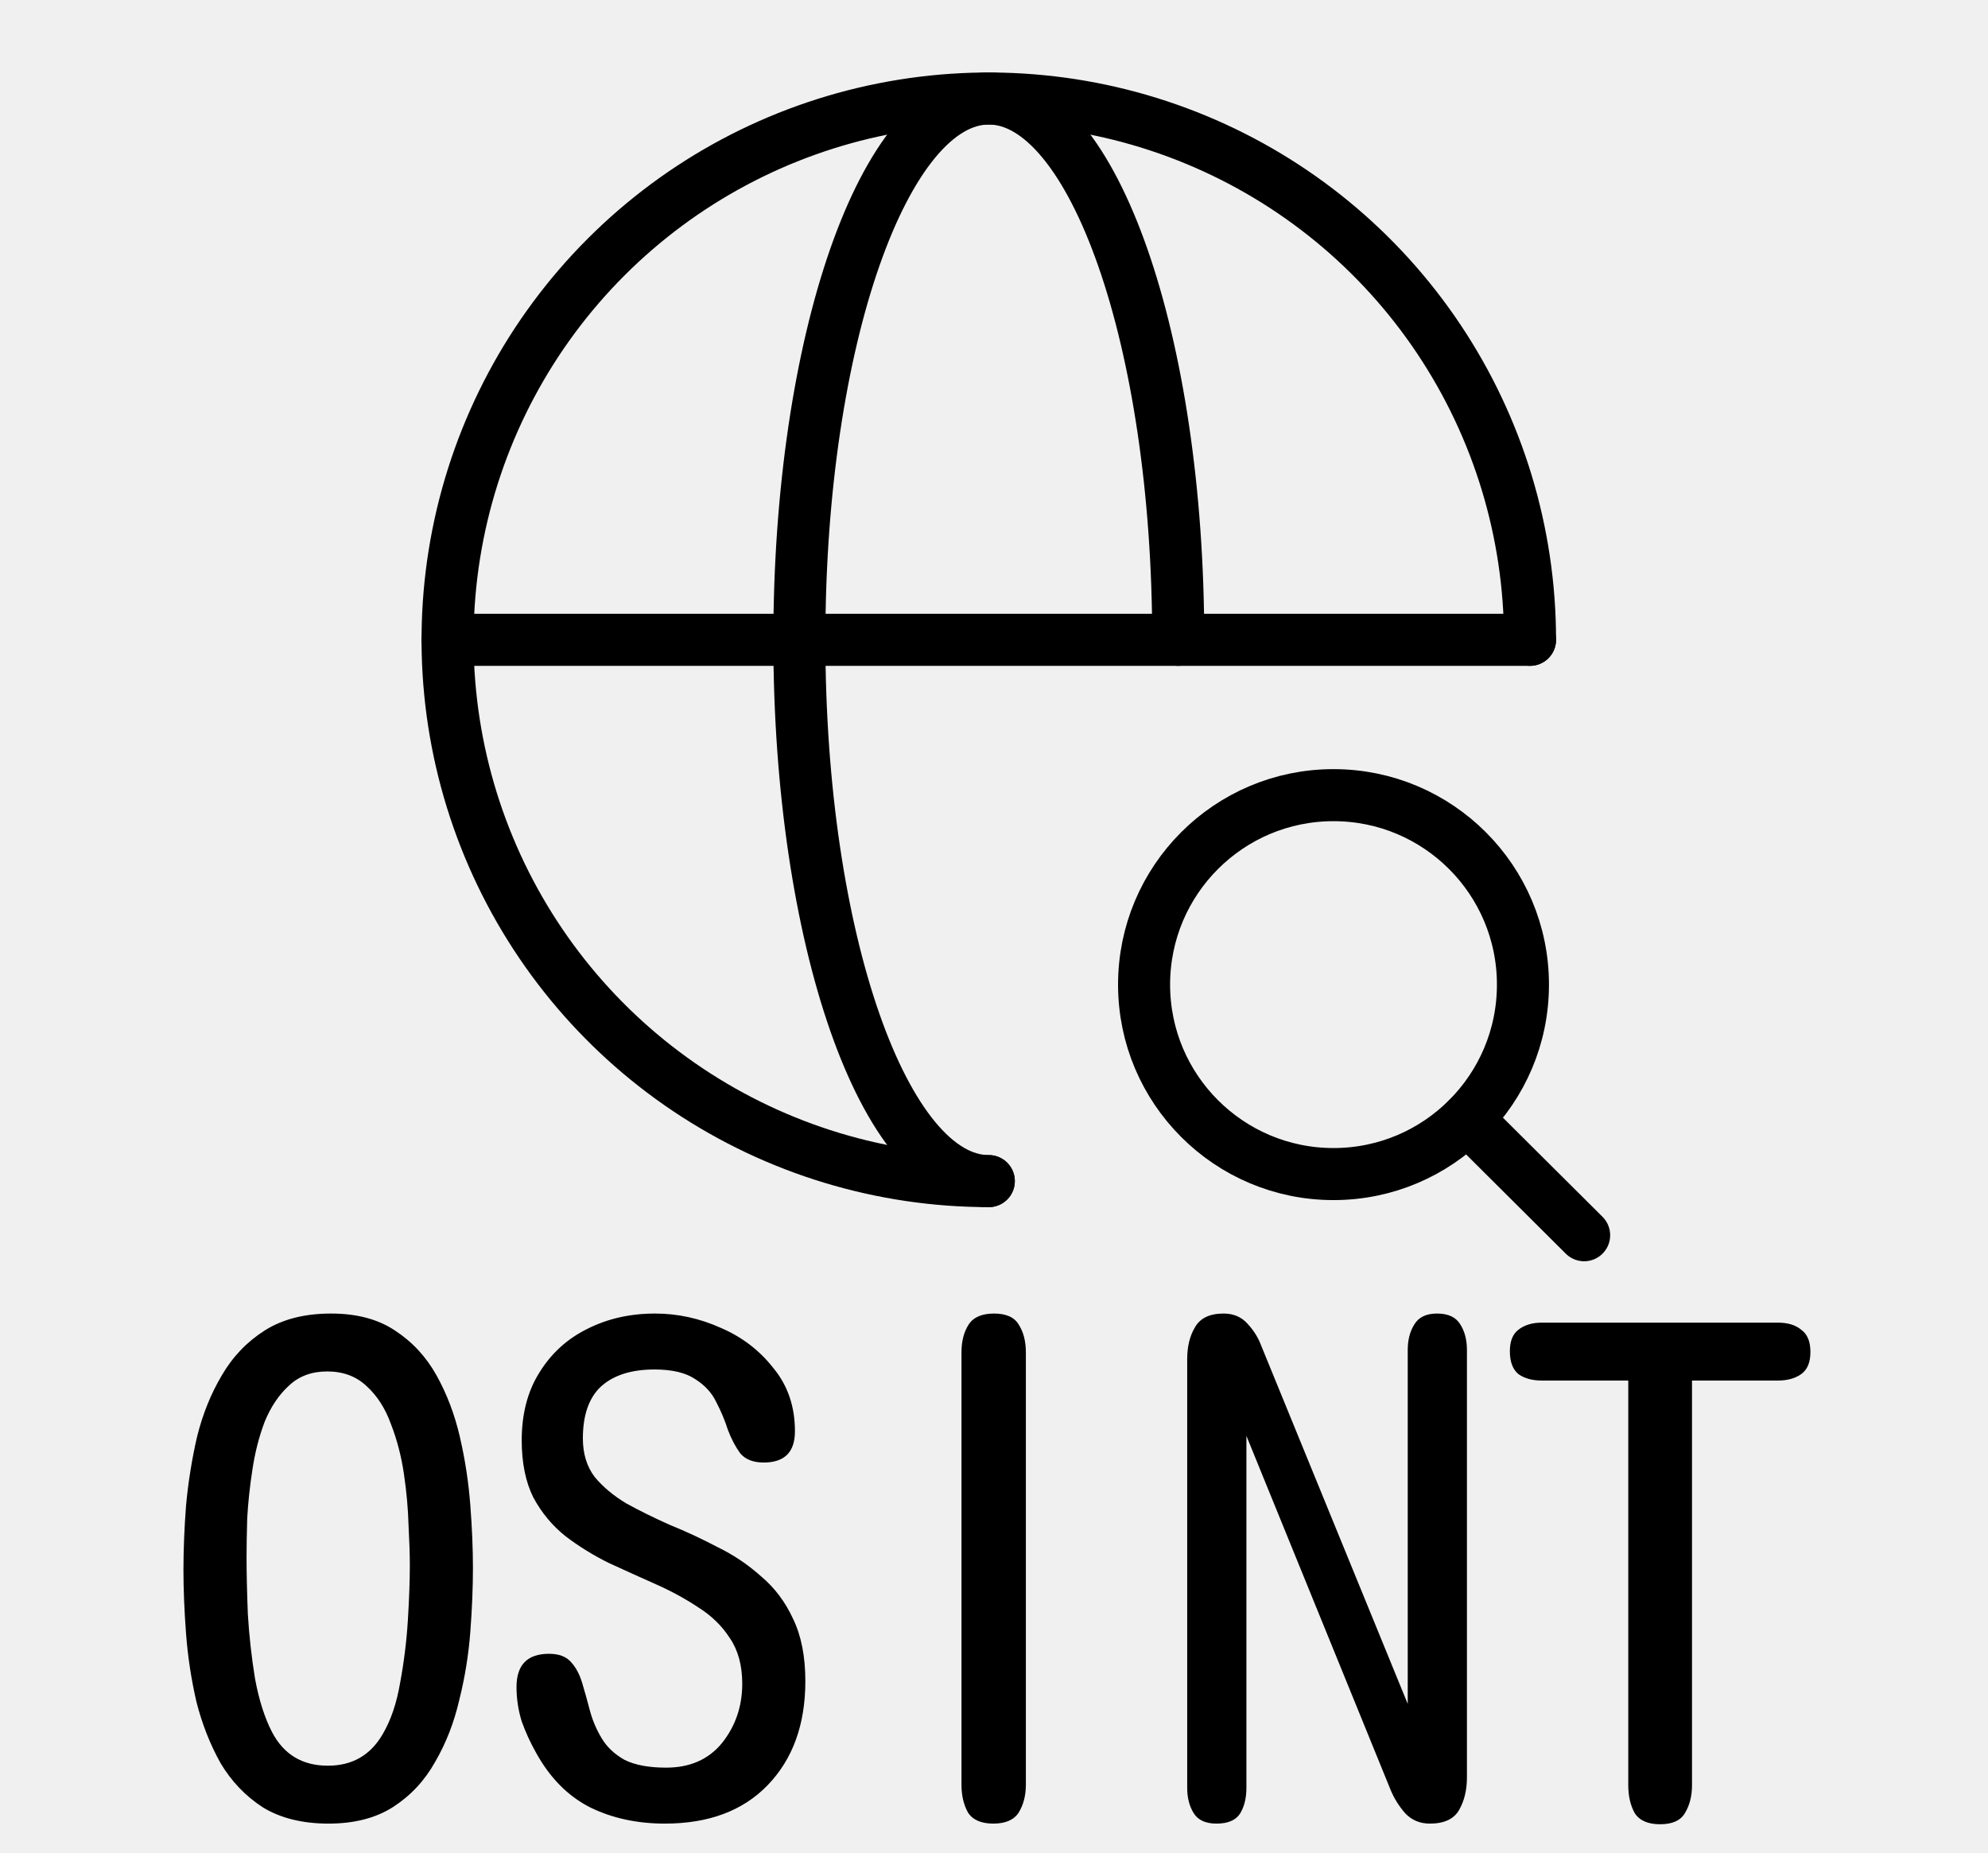
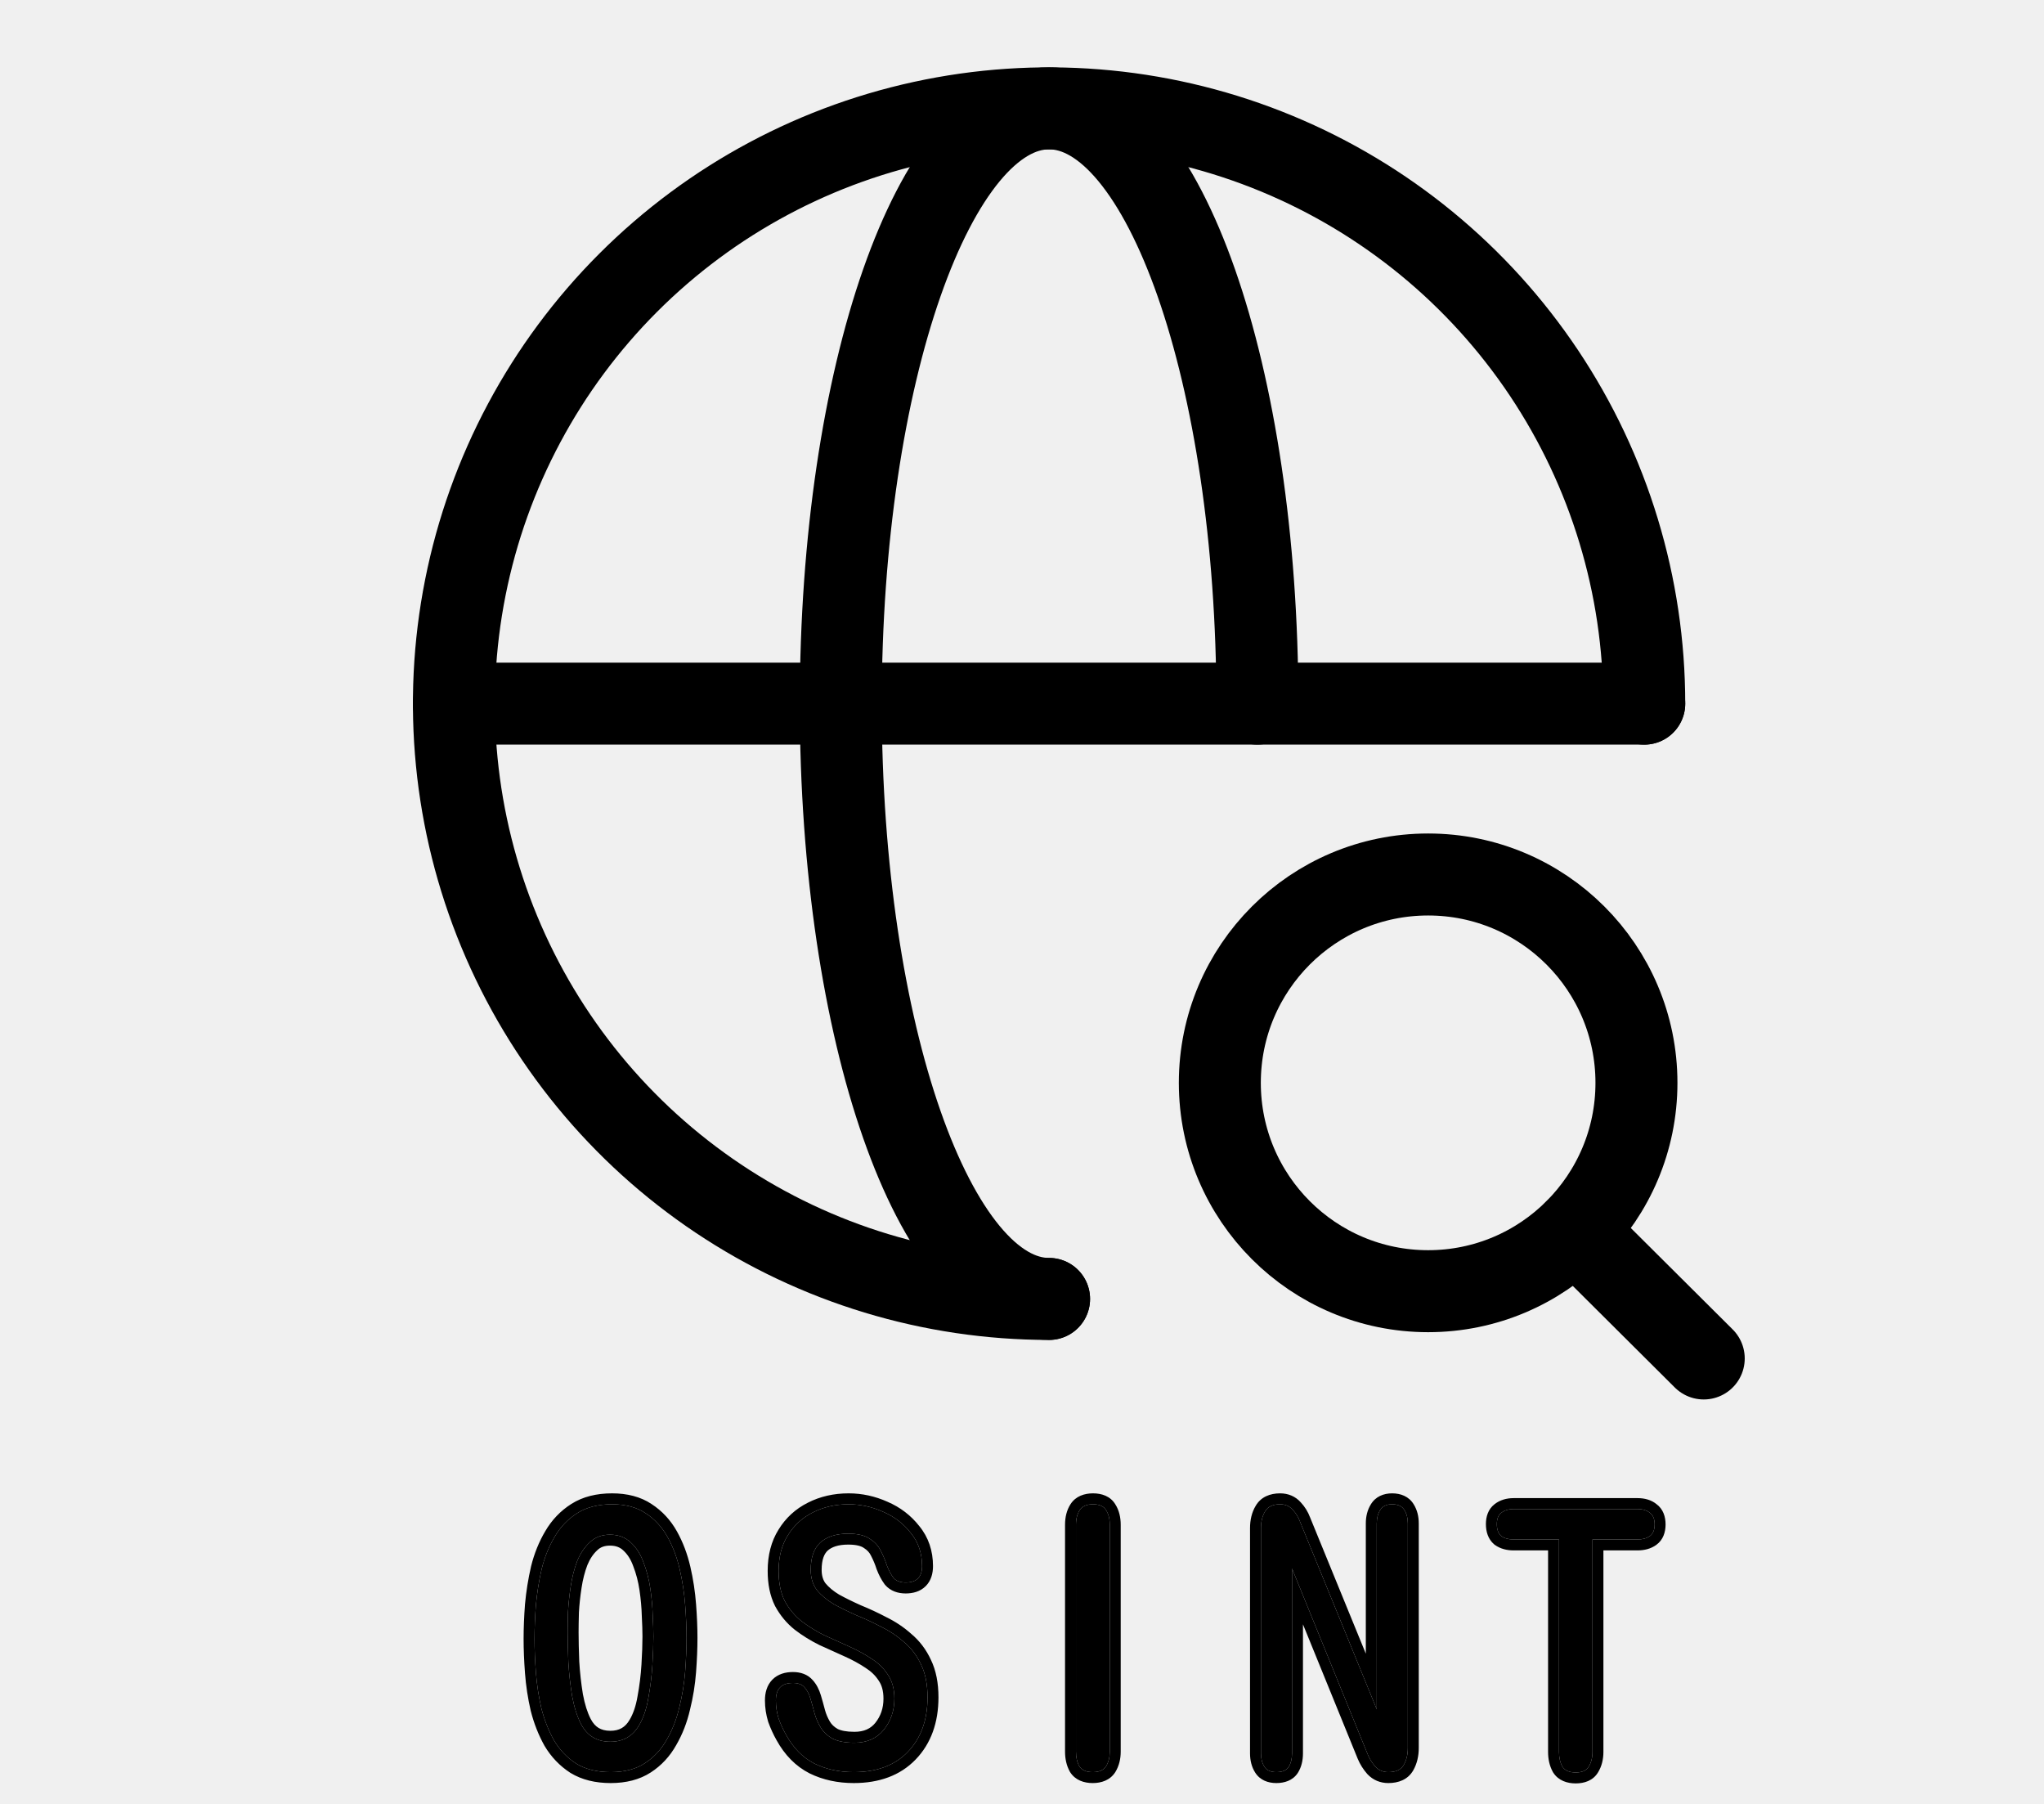
- <svg xmlns="http://www.w3.org/2000/svg" width="191" height="178" viewBox="0 0 191 178" fill="none">
-   <path d="M31.562 175.188C29.062 175.188 26.958 174.667 25.25 173.625C23.583 172.542 22.229 171.125 21.188 169.375C20.188 167.583 19.417 165.625 18.875 163.5C18.375 161.333 18.042 159.146 17.875 156.938C17.708 154.729 17.625 152.688 17.625 150.812C17.625 148.896 17.708 146.833 17.875 144.625C18.083 142.375 18.438 140.167 18.938 138C19.479 135.833 20.271 133.875 21.312 132.125C22.354 130.333 23.729 128.896 25.438 127.812C27.146 126.729 29.271 126.188 31.812 126.188C34.271 126.188 36.312 126.729 37.938 127.812C39.604 128.896 40.938 130.333 41.938 132.125C42.938 133.917 43.688 135.896 44.188 138.062C44.688 140.229 45.021 142.417 45.188 144.625C45.354 146.792 45.438 148.792 45.438 150.625C45.438 152.5 45.354 154.542 45.188 156.75C45.021 158.958 44.667 161.146 44.125 163.312C43.625 165.479 42.854 167.458 41.812 169.25C40.812 171.042 39.479 172.479 37.812 173.562C36.146 174.646 34.062 175.188 31.562 175.188ZM31.5 169.625C33.833 169.625 35.583 168.625 36.75 166.625C37.542 165.292 38.104 163.646 38.438 161.688C38.812 159.688 39.062 157.667 39.188 155.625C39.312 153.583 39.375 151.833 39.375 150.375C39.375 149.333 39.333 148.042 39.25 146.5C39.208 144.958 39.062 143.333 38.812 141.625C38.562 139.917 38.146 138.312 37.562 136.812C37.021 135.312 36.25 134.104 35.25 133.188C34.25 132.229 32.979 131.75 31.438 131.75C29.938 131.75 28.708 132.208 27.75 133.125C26.792 134 26.021 135.146 25.438 136.562C24.896 137.979 24.5 139.521 24.25 141.188C24 142.812 23.833 144.375 23.75 145.875C23.708 147.375 23.688 148.625 23.688 149.625C23.688 151.125 23.729 152.938 23.812 155.062C23.938 157.146 24.167 159.208 24.5 161.25C24.875 163.292 25.417 165 26.125 166.375C27.25 168.542 29.042 169.625 31.5 169.625ZM63.875 175.188C61.208 175.188 58.812 174.667 56.688 173.625C54.562 172.542 52.833 170.792 51.5 168.375C50.958 167.417 50.5 166.417 50.125 165.375C49.792 164.292 49.625 163.188 49.625 162.062C49.625 159.938 50.667 158.875 52.75 158.875C53.708 158.875 54.417 159.146 54.875 159.688C55.333 160.188 55.688 160.854 55.938 161.688C56.188 162.521 56.438 163.417 56.688 164.375C56.938 165.292 57.312 166.167 57.812 167C58.312 167.833 59.042 168.521 60 169.062C61 169.562 62.333 169.812 64 169.812C66.292 169.812 68.083 169.021 69.375 167.438C70.667 165.812 71.312 163.917 71.312 161.75C71.312 160 70.917 158.542 70.125 157.375C69.375 156.208 68.375 155.229 67.125 154.438C65.875 153.604 64.5 152.854 63 152.188C61.5 151.521 59.979 150.833 58.438 150.125C56.938 149.375 55.562 148.521 54.312 147.562C53.062 146.562 52.042 145.333 51.25 143.875C50.5 142.375 50.125 140.542 50.125 138.375C50.125 135.833 50.688 133.667 51.812 131.875C52.938 130.042 54.458 128.646 56.375 127.688C58.333 126.688 60.521 126.188 62.938 126.188C65.104 126.188 67.208 126.646 69.25 127.562C71.292 128.438 72.979 129.729 74.312 131.438C75.688 133.104 76.375 135.125 76.375 137.5C76.375 139.5 75.375 140.5 73.375 140.5C72.375 140.5 71.625 140.208 71.125 139.625C70.667 139 70.271 138.25 69.938 137.375C69.646 136.458 69.271 135.562 68.812 134.688C68.396 133.812 67.729 133.083 66.812 132.5C65.896 131.875 64.583 131.562 62.875 131.562C60.667 131.562 58.958 132.104 57.75 133.188C56.583 134.271 56 135.938 56 138.188C56 139.646 56.375 140.875 57.125 141.875C57.917 142.833 58.938 143.688 60.188 144.438C61.479 145.146 62.875 145.833 64.375 146.5C65.917 147.125 67.438 147.833 68.938 148.625C70.479 149.375 71.875 150.312 73.125 151.438C74.417 152.521 75.438 153.875 76.188 155.5C76.979 157.125 77.375 159.125 77.375 161.5C77.375 165.667 76.167 169 73.75 171.5C71.375 173.958 68.083 175.188 63.875 175.188ZM95.438 175.188C94.271 175.188 93.458 174.833 93 174.125C92.583 173.375 92.375 172.479 92.375 171.438V129.938C92.375 128.854 92.604 127.958 93.062 127.25C93.521 126.542 94.333 126.188 95.5 126.188C96.667 126.188 97.458 126.542 97.875 127.25C98.333 127.958 98.562 128.854 98.562 129.938V171.438C98.562 172.479 98.333 173.375 97.875 174.125C97.417 174.833 96.604 175.188 95.438 175.188ZM116.875 175.188C115.833 175.188 115.104 174.854 114.688 174.188C114.271 173.521 114.062 172.708 114.062 171.75V130.562C114.062 129.354 114.312 128.333 114.812 127.5C115.312 126.625 116.229 126.188 117.562 126.188C118.521 126.188 119.292 126.521 119.875 127.188C120.458 127.812 120.896 128.521 121.188 129.312L135.25 163.688V129.688C135.25 128.729 135.458 127.917 135.875 127.25C136.292 126.542 137.021 126.188 138.062 126.188C139.146 126.188 139.896 126.542 140.312 127.25C140.729 127.917 140.938 128.729 140.938 129.688V170.75C140.938 171.958 140.688 173 140.188 173.875C139.688 174.75 138.75 175.188 137.375 175.188C136.417 175.188 135.625 174.854 135 174.188C134.417 173.521 133.958 172.792 133.625 172L119.75 137.938V171.75C119.75 172.75 119.542 173.583 119.125 174.25C118.708 174.875 117.958 175.188 116.875 175.188ZM159.5 175.25C158.333 175.25 157.521 174.896 157.062 174.188C156.646 173.438 156.438 172.542 156.438 171.5V132.625H148.125C147.208 132.625 146.458 132.417 145.875 132C145.333 131.542 145.062 130.812 145.062 129.812C145.062 128.854 145.333 128.167 145.875 127.75C146.458 127.292 147.208 127.062 148.125 127.062H170.812C171.771 127.062 172.521 127.292 173.062 127.75C173.646 128.167 173.938 128.875 173.938 129.875C173.938 130.875 173.646 131.583 173.062 132C172.479 132.417 171.729 132.625 170.812 132.625H162.562V171.5C162.562 172.542 162.333 173.438 161.875 174.188C161.458 174.896 160.667 175.25 159.5 175.25Z" fill="black" />
-   <path d="M147 61.465C147 51.18 143.95 41.126 138.236 32.575C132.523 24.023 124.402 17.358 114.9 13.423C105.398 9.487 94.942 8.457 84.855 10.464C74.768 12.47 65.503 17.423 58.231 24.695C50.958 31.967 46.006 41.233 43.999 51.32C41.993 61.407 43.023 71.862 46.958 81.364C50.894 90.866 57.559 98.987 66.111 104.701C74.662 110.415 84.715 113.465 95 113.465" stroke="black" stroke-width="5" stroke-linecap="round" stroke-linejoin="round" />
-   <path d="M43 61.465H147" stroke="black" stroke-width="5" stroke-linecap="round" stroke-linejoin="round" />
-   <path d="M95 113.465C84.964 113.465 76.8 90.168 76.8 61.465C76.8 32.76 84.964 9.464 95 9.464C105.036 9.464 113.2 32.76 113.2 61.465" stroke="black" stroke-width="5" stroke-linecap="round" stroke-linejoin="round" />
-   <path d="M128.119 112.789C138.171 112.789 146.319 104.64 146.319 94.589C146.319 84.537 138.171 76.388 128.119 76.388C118.067 76.388 109.919 84.537 109.919 94.589C109.919 104.64 118.067 112.789 128.119 112.789Z" stroke="black" stroke-width="5" stroke-linecap="round" stroke-linejoin="round" />
-   <path d="M152.199 118.665L140.967 107.485" stroke="black" stroke-width="5" stroke-linecap="round" stroke-linejoin="round" />
+ <svg xmlns="http://www.w3.org/2000/svg" width="374" height="330" viewBox="0 0 374 330" fill="none">
+   <mask id="path-1-outside-1_209_28" maskUnits="userSpaceOnUse" x="95" y="273" width="210" height="54" fill="black">
+     <rect fill="white" x="95" y="273" width="210" height="54" />
+     <path d="M111.743 324.188C109.243 324.188 107.138 323.667 105.43 322.625C103.763 321.542 102.409 320.125 101.368 318.375C100.368 316.583 99.597 314.625 99.055 312.5C98.555 310.333 98.222 308.146 98.055 305.938C97.888 303.729 97.805 301.688 97.805 299.812C97.805 297.896 97.888 295.833 98.055 293.625C98.263 291.375 98.618 289.167 99.118 287C99.659 284.833 100.451 282.875 101.493 281.125C102.534 279.333 103.909 277.896 105.618 276.812C107.326 275.729 109.451 275.188 111.993 275.188C114.451 275.188 116.493 275.729 118.118 276.812C119.784 277.896 121.118 279.333 122.118 281.125C123.118 282.917 123.868 284.896 124.368 287.062C124.868 289.229 125.201 291.417 125.368 293.625C125.534 295.792 125.618 297.792 125.618 299.625C125.618 301.5 125.534 303.542 125.368 305.75C125.201 307.958 124.847 310.146 124.305 312.312C123.805 314.479 123.034 316.458 121.993 318.25C120.993 320.042 119.659 321.479 117.993 322.562C116.326 323.646 114.243 324.188 111.743 324.188ZM111.68 318.625C114.013 318.625 115.763 317.625 116.93 315.625C117.722 314.292 118.284 312.646 118.618 310.688C118.993 308.688 119.243 306.667 119.368 304.625C119.493 302.583 119.555 300.833 119.555 299.375C119.555 298.333 119.513 297.042 119.43 295.5C119.388 293.958 119.243 292.333 118.993 290.625C118.743 288.917 118.326 287.312 117.743 285.812C117.201 284.312 116.43 283.104 115.43 282.188C114.43 281.229 113.159 280.75 111.618 280.75C110.118 280.75 108.888 281.208 107.93 282.125C106.972 283 106.201 284.146 105.618 285.562C105.076 286.979 104.68 288.521 104.43 290.188C104.18 291.812 104.013 293.375 103.93 294.875C103.888 296.375 103.868 297.625 103.868 298.625C103.868 300.125 103.909 301.938 103.993 304.062C104.118 306.146 104.347 308.208 104.68 310.25C105.055 312.292 105.597 314 106.305 315.375C107.43 317.542 109.222 318.625 111.68 318.625ZM156.215 324.188C153.548 324.188 151.152 323.667 149.027 322.625C146.902 321.542 145.173 319.792 143.84 317.375C143.298 316.417 142.84 315.417 142.465 314.375C142.132 313.292 141.965 312.188 141.965 311.062C141.965 308.938 143.007 307.875 145.09 307.875C146.048 307.875 146.757 308.146 147.215 308.688C147.673 309.188 148.027 309.854 148.277 310.688C148.527 311.521 148.777 312.417 149.027 313.375C149.277 314.292 149.652 315.167 150.152 316C150.652 316.833 151.382 317.521 152.34 318.062C153.34 318.562 154.673 318.812 156.34 318.812C158.632 318.812 160.423 318.021 161.715 316.438C163.007 314.812 163.652 312.917 163.652 310.75C163.652 309 163.257 307.542 162.465 306.375C161.715 305.208 160.715 304.229 159.465 303.438C158.215 302.604 156.84 301.854 155.34 301.188C153.84 300.521 152.319 299.833 150.777 299.125C149.277 298.375 147.902 297.521 146.652 296.562C145.402 295.562 144.382 294.333 143.59 292.875C142.84 291.375 142.465 289.542 142.465 287.375C142.465 284.833 143.027 282.667 144.152 280.875C145.277 279.042 146.798 277.646 148.715 276.688C150.673 275.688 152.861 275.188 155.277 275.188C157.444 275.188 159.548 275.646 161.59 276.562C163.632 277.438 165.319 278.729 166.652 280.438C168.027 282.104 168.715 284.125 168.715 286.5C168.715 288.5 167.715 289.5 165.715 289.5C164.715 289.5 163.965 289.208 163.465 288.625C163.007 288 162.611 287.25 162.277 286.375C161.986 285.458 161.611 284.562 161.152 283.688C160.736 282.812 160.069 282.083 159.152 281.5C158.236 280.875 156.923 280.562 155.215 280.562C153.007 280.562 151.298 281.104 150.09 282.188C148.923 283.271 148.34 284.938 148.34 287.188C148.34 288.646 148.715 289.875 149.465 290.875C150.257 291.833 151.277 292.688 152.527 293.438C153.819 294.146 155.215 294.833 156.715 295.5C158.257 296.125 159.777 296.833 161.277 297.625C162.819 298.375 164.215 299.312 165.465 300.438C166.757 301.521 167.777 302.875 168.527 304.5C169.319 306.125 169.715 308.125 169.715 310.5C169.715 314.667 168.507 318 166.09 320.5C163.715 322.958 160.423 324.188 156.215 324.188ZM199.938 324.188C198.771 324.188 197.958 323.833 197.5 323.125C197.083 322.375 196.875 321.479 196.875 320.438V278.938C196.875 277.854 197.104 276.958 197.562 276.25C198.021 275.542 198.833 275.188 200 275.188C201.167 275.188 201.958 275.542 202.375 276.25C202.833 276.958 203.062 277.854 203.062 278.938V320.438C203.062 321.479 202.833 322.375 202.375 323.125C201.917 323.833 201.104 324.188 199.938 324.188ZM233.535 324.188C232.493 324.188 231.764 323.854 231.348 323.188C230.931 322.521 230.723 321.708 230.723 320.75V279.562C230.723 278.354 230.973 277.333 231.473 276.5C231.973 275.625 232.889 275.188 234.223 275.188C235.181 275.188 235.952 275.521 236.535 276.188C237.118 276.812 237.556 277.521 237.848 278.312L251.91 312.688V278.688C251.91 277.729 252.118 276.917 252.535 276.25C252.952 275.542 253.681 275.188 254.723 275.188C255.806 275.188 256.556 275.542 256.973 276.25C257.389 276.917 257.598 277.729 257.598 278.688V319.75C257.598 320.958 257.348 322 256.848 322.875C256.348 323.75 255.41 324.188 254.035 324.188C253.077 324.188 252.285 323.854 251.66 323.188C251.077 322.521 250.618 321.792 250.285 321L236.41 286.938V320.75C236.41 321.75 236.202 322.583 235.785 323.25C235.368 323.875 234.618 324.188 233.535 324.188ZM288.32 324.25C287.153 324.25 286.341 323.896 285.883 323.188C285.466 322.438 285.258 321.542 285.258 320.5V281.625H276.945C276.028 281.625 275.278 281.417 274.695 281C274.153 280.542 273.883 279.812 273.883 278.812C273.883 277.854 274.153 277.167 274.695 276.75C275.278 276.292 276.028 276.062 276.945 276.062H299.633C300.591 276.062 301.341 276.292 301.883 276.75C302.466 277.167 302.758 277.875 302.758 278.875C302.758 279.875 302.466 280.583 301.883 281C301.299 281.417 300.549 281.625 299.633 281.625H291.383V320.5C291.383 321.542 291.153 322.438 290.695 323.188C290.278 323.896 289.487 324.25 288.32 324.25Z" />
+   </mask>
+   <path d="M111.743 324.188C109.243 324.188 107.138 323.667 105.43 322.625C103.763 321.542 102.409 320.125 101.368 318.375C100.368 316.583 99.597 314.625 99.055 312.5C98.555 310.333 98.222 308.146 98.055 305.938C97.888 303.729 97.805 301.688 97.805 299.812C97.805 297.896 97.888 295.833 98.055 293.625C98.263 291.375 98.618 289.167 99.118 287C99.659 284.833 100.451 282.875 101.493 281.125C102.534 279.333 103.909 277.896 105.618 276.812C107.326 275.729 109.451 275.188 111.993 275.188C114.451 275.188 116.493 275.729 118.118 276.812C119.784 277.896 121.118 279.333 122.118 281.125C123.118 282.917 123.868 284.896 124.368 287.062C124.868 289.229 125.201 291.417 125.368 293.625C125.534 295.792 125.618 297.792 125.618 299.625C125.618 301.5 125.534 303.542 125.368 305.75C125.201 307.958 124.847 310.146 124.305 312.312C123.805 314.479 123.034 316.458 121.993 318.25C120.993 320.042 119.659 321.479 117.993 322.562C116.326 323.646 114.243 324.188 111.743 324.188ZM111.68 318.625C114.013 318.625 115.763 317.625 116.93 315.625C117.722 314.292 118.284 312.646 118.618 310.688C118.993 308.688 119.243 306.667 119.368 304.625C119.493 302.583 119.555 300.833 119.555 299.375C119.555 298.333 119.513 297.042 119.43 295.5C119.388 293.958 119.243 292.333 118.993 290.625C118.743 288.917 118.326 287.312 117.743 285.812C117.201 284.312 116.43 283.104 115.43 282.188C114.43 281.229 113.159 280.75 111.618 280.75C110.118 280.75 108.888 281.208 107.93 282.125C106.972 283 106.201 284.146 105.618 285.562C105.076 286.979 104.68 288.521 104.43 290.188C104.18 291.812 104.013 293.375 103.93 294.875C103.888 296.375 103.868 297.625 103.868 298.625C103.868 300.125 103.909 301.938 103.993 304.062C104.118 306.146 104.347 308.208 104.68 310.25C105.055 312.292 105.597 314 106.305 315.375C107.43 317.542 109.222 318.625 111.68 318.625ZM156.215 324.188C153.548 324.188 151.152 323.667 149.027 322.625C146.902 321.542 145.173 319.792 143.84 317.375C143.298 316.417 142.84 315.417 142.465 314.375C142.132 313.292 141.965 312.188 141.965 311.062C141.965 308.938 143.007 307.875 145.09 307.875C146.048 307.875 146.757 308.146 147.215 308.688C147.673 309.188 148.027 309.854 148.277 310.688C148.527 311.521 148.777 312.417 149.027 313.375C149.277 314.292 149.652 315.167 150.152 316C150.652 316.833 151.382 317.521 152.34 318.062C153.34 318.562 154.673 318.812 156.34 318.812C158.632 318.812 160.423 318.021 161.715 316.438C163.007 314.812 163.652 312.917 163.652 310.75C163.652 309 163.257 307.542 162.465 306.375C161.715 305.208 160.715 304.229 159.465 303.438C158.215 302.604 156.84 301.854 155.34 301.188C153.84 300.521 152.319 299.833 150.777 299.125C149.277 298.375 147.902 297.521 146.652 296.562C145.402 295.562 144.382 294.333 143.59 292.875C142.84 291.375 142.465 289.542 142.465 287.375C142.465 284.833 143.027 282.667 144.152 280.875C145.277 279.042 146.798 277.646 148.715 276.688C150.673 275.688 152.861 275.188 155.277 275.188C157.444 275.188 159.548 275.646 161.59 276.562C163.632 277.438 165.319 278.729 166.652 280.438C168.027 282.104 168.715 284.125 168.715 286.5C168.715 288.5 167.715 289.5 165.715 289.5C164.715 289.5 163.965 289.208 163.465 288.625C163.007 288 162.611 287.25 162.277 286.375C161.986 285.458 161.611 284.562 161.152 283.688C160.736 282.812 160.069 282.083 159.152 281.5C158.236 280.875 156.923 280.562 155.215 280.562C153.007 280.562 151.298 281.104 150.09 282.188C148.923 283.271 148.34 284.938 148.34 287.188C148.34 288.646 148.715 289.875 149.465 290.875C150.257 291.833 151.277 292.688 152.527 293.438C153.819 294.146 155.215 294.833 156.715 295.5C158.257 296.125 159.777 296.833 161.277 297.625C162.819 298.375 164.215 299.312 165.465 300.438C166.757 301.521 167.777 302.875 168.527 304.5C169.319 306.125 169.715 308.125 169.715 310.5C169.715 314.667 168.507 318 166.09 320.5C163.715 322.958 160.423 324.188 156.215 324.188ZM199.938 324.188C198.771 324.188 197.958 323.833 197.5 323.125C197.083 322.375 196.875 321.479 196.875 320.438V278.938C196.875 277.854 197.104 276.958 197.562 276.25C198.021 275.542 198.833 275.188 200 275.188C201.167 275.188 201.958 275.542 202.375 276.25C202.833 276.958 203.062 277.854 203.062 278.938V320.438C203.062 321.479 202.833 322.375 202.375 323.125C201.917 323.833 201.104 324.188 199.938 324.188ZM233.535 324.188C232.493 324.188 231.764 323.854 231.348 323.188C230.931 322.521 230.723 321.708 230.723 320.75V279.562C230.723 278.354 230.973 277.333 231.473 276.5C231.973 275.625 232.889 275.188 234.223 275.188C235.181 275.188 235.952 275.521 236.535 276.188C237.118 276.812 237.556 277.521 237.848 278.312L251.91 312.688V278.688C251.91 277.729 252.118 276.917 252.535 276.25C252.952 275.542 253.681 275.188 254.723 275.188C255.806 275.188 256.556 275.542 256.973 276.25C257.389 276.917 257.598 277.729 257.598 278.688V319.75C257.598 320.958 257.348 322 256.848 322.875C256.348 323.75 255.41 324.188 254.035 324.188C253.077 324.188 252.285 323.854 251.66 323.188C251.077 322.521 250.618 321.792 250.285 321L236.41 286.938V320.75C236.41 321.75 236.202 322.583 235.785 323.25C235.368 323.875 234.618 324.188 233.535 324.188ZM288.32 324.25C287.153 324.25 286.341 323.896 285.883 323.188C285.466 322.438 285.258 321.542 285.258 320.5V281.625H276.945C276.028 281.625 275.278 281.417 274.695 281C274.153 280.542 273.883 279.812 273.883 278.812C273.883 277.854 274.153 277.167 274.695 276.75C275.278 276.292 276.028 276.062 276.945 276.062H299.633C300.591 276.062 301.341 276.292 301.883 276.75C302.466 277.167 302.758 277.875 302.758 278.875C302.758 279.875 302.466 280.583 301.883 281C301.299 281.417 300.549 281.625 299.633 281.625H291.383V320.5C291.383 321.542 291.153 322.438 290.695 323.188C290.278 323.896 289.487 324.25 288.32 324.25Z" fill="black" />
+   <path d="M105.43 322.625L104.34 324.302L104.364 324.318L104.389 324.333L105.43 322.625ZM101.368 318.375L99.621 319.35L99.635 319.374L99.649 319.398L101.368 318.375ZM99.055 312.5L97.106 312.95L97.111 312.972L97.117 312.994L99.055 312.5ZM98.055 293.625L96.064 293.441L96.062 293.458L96.061 293.474L98.055 293.625ZM99.118 287L97.177 286.515L97.173 286.533L97.169 286.55L99.118 287ZM101.493 281.125L103.211 282.148L103.216 282.139L103.222 282.13L101.493 281.125ZM118.118 276.812L117.008 278.477L117.018 278.483L117.028 278.489L118.118 276.812ZM125.368 293.625L123.373 293.776L123.373 293.778L125.368 293.625ZM124.305 312.312L122.365 311.827L122.36 311.845L122.356 311.863L124.305 312.312ZM121.993 318.25L120.263 317.245L120.255 317.26L120.246 317.275L121.993 318.25ZM116.93 315.625L115.21 314.604L115.206 314.611L115.202 314.617L116.93 315.625ZM118.618 310.688L116.652 310.319L116.649 310.335L116.646 310.352L118.618 310.688ZM119.43 295.5L117.431 295.554L117.431 295.581L117.433 295.608L119.43 295.5ZM118.993 290.625L117.014 290.915L118.993 290.625ZM117.743 285.812L115.861 286.492L115.87 286.515L115.878 286.537L117.743 285.812ZM115.43 282.188L114.046 283.631L114.062 283.647L114.079 283.662L115.43 282.188ZM107.93 282.125L109.279 283.602L109.296 283.586L109.312 283.57L107.93 282.125ZM105.618 285.562L103.768 284.801L103.758 284.824L103.749 284.848L105.618 285.562ZM104.43 290.188L106.407 290.492L106.408 290.484L104.43 290.188ZM103.93 294.875L101.933 294.764L101.932 294.792L101.931 294.819L103.93 294.875ZM103.993 304.062L101.994 304.141L101.995 304.162L101.996 304.182L103.993 304.062ZM104.68 310.25L102.706 310.572L102.709 310.592L102.713 310.611L104.68 310.25ZM106.305 315.375L104.527 316.291L104.53 316.297L106.305 315.375ZM111.743 322.188C109.519 322.188 107.796 321.725 106.471 320.917L104.389 324.333C106.48 325.608 108.966 326.188 111.743 326.188V322.188ZM106.52 320.948C105.117 320.036 103.975 318.845 103.086 317.352L99.649 319.398C100.843 321.405 102.41 323.047 104.34 324.302L106.52 320.948ZM103.114 317.4C102.204 315.77 101.495 313.975 100.993 312.006L97.117 312.994C97.698 315.275 98.531 317.397 99.621 319.35L103.114 317.4ZM101.004 312.05C100.526 309.982 100.208 307.894 100.049 305.787L96.061 306.088C96.235 308.398 96.584 310.685 97.106 312.95L101.004 312.05ZM100.049 305.787C99.886 303.62 99.805 301.629 99.805 299.812H95.805C95.805 301.746 95.891 303.838 96.061 306.088L100.049 305.787ZM99.805 299.812C99.805 297.953 99.886 295.941 100.049 293.776L96.061 293.474C95.891 295.725 95.805 297.839 95.805 299.812H99.805ZM100.046 293.809C100.247 291.647 100.587 289.528 101.066 287.45L97.169 286.55C96.648 288.806 96.28 291.103 96.064 293.441L100.046 293.809ZM101.058 287.485C101.557 285.489 102.278 283.715 103.211 282.148L99.774 280.102C98.623 282.035 97.762 284.177 97.177 286.515L101.058 287.485ZM103.222 282.13C104.106 280.609 105.258 279.409 106.689 278.502L104.546 275.123C102.56 276.383 100.962 278.058 99.763 280.12L103.222 282.13ZM106.689 278.502C108.004 277.668 109.733 277.188 111.993 277.188V273.188C109.168 273.188 106.648 273.791 104.546 275.123L106.689 278.502ZM111.993 277.188C114.158 277.188 115.787 277.663 117.008 278.477L119.227 275.148C117.198 273.796 114.744 273.188 111.993 273.188V277.188ZM117.028 278.489C118.413 279.39 119.524 280.583 120.371 282.1L123.864 280.15C122.711 278.084 121.156 276.402 119.207 275.136L117.028 278.489ZM120.371 282.1C121.272 283.714 121.958 285.514 122.419 287.512L126.316 286.613C125.777 284.278 124.963 282.12 123.864 280.15L120.371 282.1ZM122.419 287.512C122.896 289.581 123.214 291.668 123.373 293.776L127.362 293.474C127.188 291.165 126.839 288.877 126.316 286.613L122.419 287.512ZM123.373 293.778C123.537 295.903 123.618 297.851 123.618 299.625H127.618C127.618 297.732 127.532 295.68 127.362 293.472L123.373 293.778ZM123.618 299.625C123.618 301.442 123.537 303.433 123.373 305.599L127.362 305.901C127.532 303.651 127.618 301.558 127.618 299.625H123.618ZM123.373 305.599C123.215 307.694 122.879 309.77 122.365 311.827L126.245 312.798C126.814 310.522 127.187 308.223 127.362 305.901L123.373 305.599ZM122.356 311.863C121.898 313.849 121.197 315.638 120.263 317.245L123.722 319.255C124.871 317.278 125.712 315.11 126.254 312.762L122.356 311.863ZM120.246 317.275C119.399 318.792 118.288 319.985 116.903 320.886L119.082 324.239C121.031 322.973 122.586 321.291 123.739 319.225L120.246 317.275ZM116.903 320.886C115.635 321.71 113.955 322.188 111.743 322.188V326.188C114.53 326.188 117.017 325.582 119.082 324.239L116.903 320.886ZM111.68 320.625C114.718 320.625 117.129 319.253 118.658 316.633L115.202 314.617C114.398 315.997 113.309 316.625 111.68 316.625V320.625ZM118.65 316.646C119.596 315.052 120.226 313.159 120.589 311.023L116.646 310.352C116.343 312.133 115.847 313.532 115.21 314.604L118.65 316.646ZM120.583 311.056C120.974 308.974 121.234 306.871 121.364 304.747L117.371 304.503C117.251 306.462 117.011 308.401 116.652 310.319L120.583 311.056ZM121.364 304.747C121.49 302.68 121.555 300.887 121.555 299.375H117.555C117.555 300.78 117.495 302.487 117.371 304.503L121.364 304.747ZM121.555 299.375C121.555 298.285 121.512 296.954 121.427 295.392L117.433 295.608C117.515 297.129 117.555 298.382 117.555 299.375H121.555ZM121.429 295.446C121.385 293.817 121.232 292.113 120.971 290.335L117.014 290.915C117.253 292.554 117.391 294.1 117.431 295.554L121.429 295.446ZM120.971 290.335C120.701 288.489 120.248 286.738 119.607 285.088L115.878 286.537C116.403 287.887 116.784 289.344 117.014 290.915L120.971 290.335ZM119.624 285.133C118.991 283.383 118.058 281.884 116.781 280.713L114.079 283.662C114.802 284.325 115.41 285.242 115.861 286.492L119.624 285.133ZM116.814 280.744C115.398 279.387 113.611 278.75 111.618 278.75V282.75C112.707 282.75 113.462 283.072 114.046 283.631L116.814 280.744ZM111.618 278.75C109.676 278.75 107.928 279.36 106.548 280.68L109.312 283.57C109.849 283.057 110.559 282.75 111.618 282.75V278.75ZM106.581 280.648C105.37 281.754 104.444 283.161 103.768 284.801L107.467 286.324C107.958 285.131 108.574 284.246 109.279 283.602L106.581 280.648ZM103.749 284.848C103.151 286.414 102.721 288.097 102.452 289.891L106.408 290.484C106.639 288.945 107.001 287.545 107.486 286.277L103.749 284.848ZM102.453 289.883C102.194 291.567 102.02 293.194 101.933 294.764L105.927 294.986C106.006 293.556 106.166 292.058 106.407 290.492L102.453 289.883ZM101.931 294.819C101.889 296.33 101.868 297.6 101.868 298.625H105.868C105.868 297.65 105.888 296.42 105.929 294.931L101.931 294.819ZM101.868 298.625C101.868 300.159 101.91 302 101.994 304.141L105.991 303.984C105.908 301.875 105.868 300.091 105.868 298.625H101.868ZM101.996 304.182C102.125 306.333 102.362 308.463 102.706 310.572L106.654 309.928C106.332 307.954 106.11 305.959 105.989 303.943L101.996 304.182ZM102.713 310.611C103.112 312.785 103.704 314.693 104.527 316.291L108.083 314.459C107.489 313.307 106.998 311.799 106.647 309.889L102.713 310.611ZM104.53 316.297C105.233 317.651 106.198 318.762 107.458 319.524C108.716 320.285 110.15 320.625 111.68 320.625V316.625C110.751 316.625 110.06 316.423 109.527 316.101C108.995 315.779 108.502 315.265 108.08 314.453L104.53 316.297ZM149.027 322.625L148.119 324.407L148.133 324.414L148.147 324.421L149.027 322.625ZM143.84 317.375L145.591 316.409L145.586 316.4L145.581 316.391L143.84 317.375ZM142.465 314.375L140.553 314.963L140.567 315.008L140.583 315.052L142.465 314.375ZM147.215 308.688L145.688 309.979L145.714 310.01L145.741 310.039L147.215 308.688ZM149.027 313.375L147.092 313.88L147.095 313.891L147.098 313.901L149.027 313.375ZM150.152 316L148.438 317.029L150.152 316ZM152.34 318.062L151.356 319.804L151.4 319.829L151.446 319.851L152.34 318.062ZM161.715 316.438L163.265 317.702L163.273 317.692L163.281 317.682L161.715 316.438ZM162.465 306.375L160.783 307.457L160.796 307.477L160.81 307.498L162.465 306.375ZM159.465 303.438L158.356 305.102L158.375 305.115L158.395 305.127L159.465 303.438ZM150.777 299.125L149.883 300.914L149.913 300.929L149.942 300.942L150.777 299.125ZM146.652 296.562L145.403 298.124L145.419 298.137L145.436 298.15L146.652 296.562ZM143.59 292.875L141.801 293.769L141.816 293.8L141.832 293.829L143.59 292.875ZM144.152 280.875L145.846 281.939L145.852 281.93L145.857 281.921L144.152 280.875ZM148.715 276.688L149.609 278.476L149.617 278.473L149.625 278.469L148.715 276.688ZM161.59 276.562L160.771 278.387L160.786 278.394L160.802 278.401L161.59 276.562ZM166.652 280.438L165.076 281.668L165.093 281.689L165.11 281.71L166.652 280.438ZM163.465 288.625L161.852 289.808L161.897 289.869L161.946 289.927L163.465 288.625ZM162.277 286.375L160.372 286.981L160.389 287.035L160.409 287.087L162.277 286.375ZM161.152 283.688L159.347 284.547L159.363 284.582L159.381 284.616L161.152 283.688ZM159.152 281.5L158.026 283.152L158.052 283.17L158.079 283.187L159.152 281.5ZM150.09 282.188L148.755 280.698L148.742 280.71L148.729 280.722L150.09 282.188ZM149.465 290.875L147.865 292.075L147.893 292.113L147.923 292.149L149.465 290.875ZM152.527 293.438L151.499 295.152L151.532 295.172L151.566 295.191L152.527 293.438ZM156.715 295.5L155.903 297.328L155.933 297.341L155.964 297.353L156.715 295.5ZM161.277 297.625L160.344 299.394L160.373 299.409L160.403 299.423L161.277 297.625ZM165.465 300.438L164.127 301.924L164.153 301.947L164.18 301.97L165.465 300.438ZM168.527 304.5L166.712 305.338L166.72 305.357L166.73 305.376L168.527 304.5ZM166.09 320.5L164.652 319.11L164.652 319.11L166.09 320.5ZM156.215 322.188C153.815 322.188 151.726 321.72 149.908 320.829L148.147 324.421C150.579 325.613 153.282 326.188 156.215 326.188V322.188ZM149.936 320.843C148.22 319.969 146.763 318.532 145.591 316.409L142.089 318.341C143.584 321.051 145.585 323.115 148.119 324.407L149.936 320.843ZM145.581 316.391C145.095 315.531 144.684 314.634 144.347 313.698L140.583 315.052C140.996 316.2 141.501 317.302 142.099 318.359L145.581 316.391ZM144.377 313.787C144.101 312.893 143.965 311.987 143.965 311.062H139.965C139.965 312.388 140.162 313.691 140.553 314.963L144.377 313.787ZM143.965 311.062C143.965 310.298 144.152 310.095 144.174 310.072C144.189 310.057 144.367 309.875 145.09 309.875V305.875C143.73 305.875 142.345 306.225 141.318 307.272C140.299 308.312 139.965 309.702 139.965 311.062H143.965ZM145.09 309.875C145.387 309.875 145.551 309.918 145.626 309.946C145.661 309.96 145.677 309.97 145.681 309.973C145.685 309.976 145.686 309.977 145.688 309.979L148.742 307.396C147.782 306.262 146.419 305.875 145.09 305.875V309.875ZM145.741 310.039C145.946 310.263 146.175 310.639 146.362 311.262L150.193 310.113C149.88 309.07 149.401 308.112 148.689 307.336L145.741 310.039ZM146.362 311.262C146.604 312.069 146.848 312.942 147.092 313.88L150.963 312.87C150.707 311.892 150.451 310.972 150.193 310.113L146.362 311.262ZM147.098 313.901C147.397 314.999 147.845 316.042 148.438 317.029L151.867 314.971C151.46 314.291 151.158 313.585 150.957 312.849L147.098 313.901ZM148.438 317.029C149.138 318.197 150.137 319.115 151.356 319.804L153.324 316.321C152.626 315.927 152.167 315.47 151.867 314.971L148.438 317.029ZM151.446 319.851C152.826 320.542 154.503 320.812 156.34 320.812V316.812C154.844 316.812 153.854 316.583 153.234 316.274L151.446 319.851ZM156.34 320.812C159.15 320.812 161.544 319.811 163.265 317.702L160.165 315.173C159.303 316.231 158.113 316.812 156.34 316.812V320.812ZM163.281 317.682C164.867 315.687 165.652 313.347 165.652 310.75H161.652C161.652 312.486 161.147 313.938 160.149 315.193L163.281 317.682ZM165.652 310.75C165.652 308.697 165.185 306.822 164.12 305.252L160.81 307.498C161.328 308.261 161.652 309.303 161.652 310.75H165.652ZM164.147 305.293C163.23 303.866 162.014 302.685 160.535 301.748L158.395 305.127C159.416 305.774 160.2 306.551 160.783 307.457L164.147 305.293ZM160.574 301.773C159.222 300.872 157.746 300.068 156.152 299.36L154.528 303.015C155.934 303.64 157.208 304.337 158.356 305.102L160.574 301.773ZM156.152 299.36C154.66 298.697 153.147 298.013 151.612 297.308L149.942 300.942C151.491 301.654 153.02 302.345 154.528 303.015L156.152 299.36ZM151.672 297.336C150.278 296.639 149.012 295.852 147.869 294.975L145.436 298.15C146.793 299.19 148.277 300.111 149.883 300.914L151.672 297.336ZM147.902 295.001C146.868 294.173 146.017 293.154 145.348 291.921L141.832 293.829C142.746 295.513 143.937 296.952 145.403 298.124L147.902 295.001ZM145.379 291.981C144.802 290.827 144.465 289.319 144.465 287.375H140.465C140.465 289.765 140.878 291.923 141.801 293.769L145.379 291.981ZM144.465 287.375C144.465 285.133 144.958 283.352 145.846 281.939L142.459 279.811C141.097 281.981 140.465 284.533 140.465 287.375H144.465ZM145.857 281.921C146.788 280.405 148.028 279.267 149.609 278.476L147.821 274.899C145.568 276.025 143.767 277.678 142.448 279.829L145.857 281.921ZM149.625 278.469C151.274 277.626 153.145 277.188 155.277 277.188V273.188C152.576 273.188 150.072 273.749 147.805 274.906L149.625 278.469ZM155.277 277.188C157.152 277.188 158.978 277.582 160.771 278.387L162.409 274.738C160.119 273.71 157.736 273.188 155.277 273.188V277.188ZM160.802 278.401C162.542 279.146 163.955 280.232 165.076 281.668L168.229 279.207C166.683 277.226 164.721 275.729 162.378 274.724L160.802 278.401ZM165.11 281.71C166.159 282.982 166.715 284.54 166.715 286.5H170.715C170.715 283.71 169.896 281.226 168.195 279.165L165.11 281.71ZM166.715 286.5C166.715 286.839 166.672 287.055 166.63 287.18C166.592 287.296 166.556 287.33 166.551 287.336C166.545 287.341 166.511 287.377 166.395 287.415C166.27 287.457 166.054 287.5 165.715 287.5V291.5C167.023 291.5 168.372 291.172 169.379 290.164C170.387 289.157 170.715 287.808 170.715 286.5H166.715ZM165.715 287.5C165.111 287.5 164.996 287.338 164.984 287.323L161.946 289.927C162.934 291.078 164.319 291.5 165.715 291.5V287.5ZM165.078 287.442C164.745 286.988 164.429 286.404 164.146 285.663L160.409 287.087C160.793 288.096 161.268 289.012 161.852 289.808L165.078 287.442ZM164.183 285.769C163.855 284.738 163.435 283.735 162.924 282.759L159.381 284.616C159.787 285.39 160.116 286.179 160.372 286.981L164.183 285.769ZM162.958 282.828C162.361 281.574 161.42 280.572 160.226 279.813L158.079 283.187C158.718 283.594 159.111 284.051 159.347 284.547L162.958 282.828ZM160.279 279.848C158.896 278.904 157.123 278.562 155.215 278.562V282.562C156.723 282.562 157.576 282.846 158.026 283.152L160.279 279.848ZM155.215 278.562C152.693 278.562 150.445 279.183 148.755 280.698L151.425 283.677C152.152 283.025 153.32 282.562 155.215 282.562V278.562ZM148.729 280.722C147.01 282.318 146.34 284.617 146.34 287.188H150.34C150.34 285.258 150.837 284.223 151.451 283.653L148.729 280.722ZM146.34 287.188C146.34 289.004 146.814 290.673 147.865 292.075L151.065 289.675C150.616 289.077 150.34 288.288 150.34 287.188H146.34ZM147.923 292.149C148.882 293.31 150.087 294.305 151.499 295.152L153.556 291.723C152.468 291.07 151.631 290.357 151.007 289.601L147.923 292.149ZM151.566 295.191C152.911 295.929 154.358 296.641 155.903 297.328L157.527 293.672C156.072 293.026 154.727 292.363 153.489 291.684L151.566 295.191ZM155.964 297.353C157.442 297.953 158.902 298.633 160.344 299.394L162.211 295.856C160.653 295.034 159.071 294.297 157.466 293.647L155.964 297.353ZM160.403 299.423C161.779 300.093 163.019 300.927 164.127 301.924L166.803 298.951C165.411 297.698 163.859 296.657 162.152 295.827L160.403 299.423ZM164.18 301.97C165.232 302.852 166.077 303.964 166.712 305.338L170.343 303.662C169.478 301.786 168.282 300.19 166.75 298.905L164.18 301.97ZM166.73 305.376C167.353 306.656 167.715 308.337 167.715 310.5H171.715C171.715 307.913 171.285 305.594 170.325 303.624L166.73 305.376ZM167.715 310.5C167.715 314.258 166.639 317.055 164.652 319.11L167.528 321.89C170.375 318.945 171.715 315.076 171.715 310.5H167.715ZM164.652 319.11C162.737 321.092 160.015 322.188 156.215 322.188V326.188C160.832 326.188 164.693 324.825 167.528 321.89L164.652 319.11ZM197.5 323.125L195.752 324.096L195.784 324.155L195.821 324.212L197.5 323.125ZM202.375 276.25L200.651 277.264L200.673 277.301L200.696 277.337L202.375 276.25ZM202.375 323.125L204.054 324.212L204.068 324.19L204.082 324.168L202.375 323.125ZM199.938 322.188C199.546 322.188 199.34 322.127 199.252 322.088C199.187 322.06 199.184 322.045 199.179 322.038L195.821 324.212C196.78 325.694 198.378 326.188 199.938 326.188V322.188ZM199.248 322.154C199.029 321.758 198.875 321.212 198.875 320.438H194.875C194.875 321.747 195.138 322.992 195.752 324.096L199.248 322.154ZM198.875 320.438V278.938H194.875V320.438H198.875ZM198.875 278.938C198.875 278.131 199.045 277.641 199.242 277.337L195.883 275.163C195.164 276.276 194.875 277.577 194.875 278.938H198.875ZM199.242 277.337C199.246 277.33 199.25 277.315 199.315 277.287C199.403 277.248 199.609 277.188 200 277.188V273.188C198.44 273.188 196.842 273.681 195.883 275.163L199.242 277.337ZM200 277.188C200.394 277.188 200.586 277.249 200.652 277.279C200.681 277.292 200.683 277.297 200.672 277.287C200.667 277.283 200.662 277.278 200.657 277.272C200.653 277.267 200.651 277.264 200.651 277.264L204.099 275.236C203.182 273.678 201.546 273.188 200 273.188V277.188ZM200.696 277.337C200.893 277.641 201.062 278.131 201.062 278.938H205.062C205.062 277.577 204.774 276.276 204.054 275.163L200.696 277.337ZM201.062 278.938V320.438H205.062V278.938H201.062ZM201.062 320.438C201.062 321.18 200.902 321.7 200.668 322.082L204.082 324.168C204.765 323.05 205.062 321.778 205.062 320.438H201.062ZM200.696 322.038C200.691 322.045 200.688 322.06 200.623 322.088C200.535 322.127 200.329 322.188 199.938 322.188V326.188C201.497 326.188 203.095 325.694 204.054 324.212L200.696 322.038ZM231.473 276.5L233.187 277.529L233.198 277.511L233.209 277.492L231.473 276.5ZM236.535 276.188L235.03 277.505L235.051 277.529L235.073 277.552L236.535 276.188ZM237.848 278.312L235.971 279.004L235.983 279.037L235.996 279.07L237.848 278.312ZM251.91 312.688L250.059 313.445L253.91 312.688H251.91ZM252.535 276.25L254.231 277.31L254.245 277.287L254.259 277.264L252.535 276.25ZM256.973 276.25L255.249 277.264L255.262 277.287L255.277 277.31L256.973 276.25ZM251.66 323.188L250.155 324.505L250.177 324.53L250.201 324.555L251.66 323.188ZM250.285 321L248.433 321.754L248.437 321.765L248.442 321.776L250.285 321ZM236.41 286.938L238.262 286.183L234.41 286.938H236.41ZM235.785 323.25L237.449 324.359L237.465 324.335L237.481 324.31L235.785 323.25ZM233.535 322.188C233.219 322.188 233.076 322.136 233.038 322.119C233.022 322.111 233.024 322.11 233.034 322.118C233.044 322.127 233.047 322.133 233.044 322.128L229.652 324.247C230.55 325.685 232.056 326.188 233.535 326.188V322.188ZM233.044 322.128C232.865 321.842 232.723 321.416 232.723 320.75H228.723C228.723 322.001 228.997 323.2 229.652 324.247L233.044 322.128ZM232.723 320.75V279.562H228.723V320.75H232.723ZM232.723 279.562C232.723 278.629 232.914 277.984 233.187 277.529L229.758 275.471C229.031 276.683 228.723 278.079 228.723 279.562H232.723ZM233.209 277.492C233.255 277.411 233.303 277.365 233.396 277.321C233.515 277.264 233.765 277.188 234.223 277.188V273.188C232.437 273.188 230.707 273.809 229.736 275.508L233.209 277.492ZM234.223 277.188C234.657 277.188 234.86 277.31 235.03 277.505L238.04 274.87C237.043 273.731 235.704 273.188 234.223 273.188V277.188ZM235.073 277.552C235.477 277.985 235.772 278.465 235.971 279.004L239.724 277.621C239.339 276.576 238.76 275.64 237.997 274.823L235.073 277.552ZM235.996 279.07L250.059 313.445L253.761 311.93L239.699 277.555L235.996 279.07ZM253.91 312.688V278.688H249.91V312.688H253.91ZM253.91 278.688C253.91 278.022 254.053 277.596 254.231 277.31L250.839 275.19C250.184 276.238 249.91 277.437 249.91 278.688H253.91ZM254.259 277.264C254.269 277.246 254.273 277.245 254.266 277.252C254.259 277.258 254.257 277.258 254.268 277.252C254.294 277.239 254.421 277.188 254.723 277.188V273.188C253.191 273.188 251.686 273.749 250.811 275.236L254.259 277.264ZM254.723 277.188C255.056 277.188 255.204 277.243 255.243 277.262C255.261 277.27 255.259 277.272 255.251 277.264C255.242 277.256 255.242 277.253 255.249 277.264L258.696 275.236C257.807 273.724 256.258 273.188 254.723 273.188V277.188ZM255.277 277.31C255.455 277.596 255.598 278.022 255.598 278.688H259.598C259.598 277.437 259.323 276.238 258.669 275.19L255.277 277.31ZM255.598 278.688V319.75H259.598V278.688H255.598ZM255.598 319.75C255.598 320.68 255.407 321.365 255.111 321.883L258.584 323.867C259.288 322.635 259.598 321.237 259.598 319.75H255.598ZM255.111 321.883C255.072 321.951 255.028 321.998 254.924 322.047C254.792 322.109 254.522 322.188 254.035 322.188V326.188C255.832 326.188 257.602 325.586 258.584 323.867L255.111 321.883ZM254.035 322.188C253.599 322.188 253.346 322.061 253.119 321.82L250.201 324.555C251.224 325.647 252.554 326.188 254.035 326.188V322.188ZM253.165 321.87C252.718 321.36 252.376 320.812 252.128 320.224L248.442 321.776C248.861 322.771 249.435 323.682 250.155 324.505L253.165 321.87ZM252.137 320.246L238.262 286.183L234.558 287.692L248.433 321.754L252.137 320.246ZM234.41 286.938V320.75H238.41V286.938H234.41ZM234.41 320.75C234.41 321.476 234.26 321.917 234.089 322.19L237.481 324.31C238.144 323.25 238.41 322.024 238.41 320.75H234.41ZM234.121 322.141C234.13 322.127 234.143 322.112 234.157 322.101C234.17 322.091 234.169 322.095 234.141 322.107C234.076 322.134 233.896 322.188 233.535 322.188V326.188C234.969 326.188 236.514 325.762 237.449 324.359L234.121 322.141ZM285.883 323.188L284.134 324.159L284.167 324.218L284.203 324.274L285.883 323.188ZM285.258 281.625H287.258V279.625H285.258V281.625ZM274.695 281L273.403 282.527L273.466 282.58L273.533 282.627L274.695 281ZM274.695 276.75L275.914 278.335L275.923 278.329L275.931 278.323L274.695 276.75ZM301.883 276.75L300.591 278.277L300.653 278.33L300.72 278.377L301.883 276.75ZM291.383 281.625V279.625H289.383V281.625H291.383ZM290.695 323.188L288.988 322.145L288.98 322.159L288.971 322.173L290.695 323.188ZM288.32 322.25C287.929 322.25 287.723 322.189 287.635 322.151C287.57 322.123 287.566 322.108 287.562 322.101L284.203 324.274C285.162 325.756 286.76 326.25 288.32 326.25V322.25ZM287.631 322.216C287.411 321.821 287.258 321.274 287.258 320.5H283.258C283.258 321.809 283.521 323.054 284.134 324.159L287.631 322.216ZM287.258 320.5V281.625H283.258V320.5H287.258ZM285.258 279.625H276.945V283.625H285.258V279.625ZM276.945 279.625C276.329 279.625 276.018 279.487 275.857 279.373L273.533 282.627C274.539 283.346 275.728 283.625 276.945 283.625V279.625ZM275.987 279.473C276.003 279.487 275.988 279.487 275.96 279.413C275.928 279.325 275.883 279.139 275.883 278.812H271.883C271.883 280.15 272.251 281.552 273.403 282.527L275.987 279.473ZM275.883 278.812C275.883 278.513 275.926 278.364 275.946 278.311C275.96 278.276 275.954 278.305 275.914 278.335L273.476 275.165C272.264 276.097 271.883 277.498 271.883 278.812H275.883ZM275.931 278.323C276.085 278.201 276.368 278.062 276.945 278.062V274.062C275.688 274.062 274.472 274.382 273.459 275.177L275.931 278.323ZM276.945 278.062H299.633V274.062H276.945V278.062ZM299.633 278.062C300.284 278.062 300.52 278.217 300.591 278.277L303.174 275.223C302.162 274.367 300.897 274.062 299.633 274.062V278.062ZM300.72 278.377C300.709 278.37 300.697 278.358 300.687 278.345C300.677 278.333 300.68 278.333 300.689 278.355C300.71 278.406 300.758 278.56 300.758 278.875H304.758C304.758 277.504 304.343 276.05 303.045 275.123L300.72 278.377ZM300.758 278.875C300.758 279.19 300.71 279.344 300.689 279.395C300.68 279.417 300.677 279.417 300.687 279.405C300.697 279.392 300.709 279.38 300.72 279.373L303.045 282.627C304.343 281.7 304.758 280.246 304.758 278.875H300.758ZM300.72 279.373C300.56 279.487 300.249 279.625 299.633 279.625V283.625C300.85 283.625 302.039 283.346 303.045 282.627L300.72 279.373ZM299.633 279.625H291.383V283.625H299.633V279.625ZM289.383 281.625V320.5H293.383V281.625H289.383ZM289.383 320.5C289.383 321.242 289.222 321.763 288.988 322.145L292.402 324.23C293.085 323.112 293.383 321.841 293.383 320.5H289.383ZM288.971 322.173C288.971 322.174 288.973 322.17 288.977 322.165C288.982 322.16 288.987 322.155 288.992 322.15C289.003 322.141 289.001 322.146 288.972 322.159C288.906 322.188 288.714 322.25 288.32 322.25V326.25C289.866 326.25 291.502 325.76 292.419 324.202L288.971 322.173Z" fill="black" mask="url(#path-1-outside-1_209_28)" />
+   <path d="M300.855 128.722C300.855 107.183 294.468 86.128 282.502 68.219C270.536 50.311 253.529 36.352 233.629 28.11C213.73 19.868 191.833 17.711 170.709 21.913C149.584 26.115 130.18 36.487 114.95 51.717C99.72 66.947 89.348 86.351 85.146 107.476C80.944 128.601 83.101 150.497 91.344 170.396C99.586 190.295 113.544 207.303 131.453 219.269C149.361 231.235 170.416 237.622 191.954 237.622" stroke="black" stroke-width="15" stroke-linecap="round" stroke-linejoin="round" />
+   <path d="M83.054 128.721H300.855" stroke="black" stroke-width="15" stroke-linecap="round" stroke-linejoin="round" />
+   <path d="M191.954 237.622C170.936 237.622 153.839 188.835 153.839 128.722C153.839 68.608 170.936 19.821 191.954 19.821C212.972 19.821 230.069 68.608 230.069 128.722" stroke="black" stroke-width="15" stroke-linecap="round" stroke-linejoin="round" />
+   <path d="M261.313 236.206C282.364 236.206 299.429 219.142 299.429 198.091C299.429 177.041 282.364 159.976 261.313 159.976C240.263 159.976 223.198 177.041 223.198 198.091C223.198 219.142 240.263 236.206 261.313 236.206Z" stroke="black" stroke-width="15" stroke-linecap="round" stroke-linejoin="round" />
+   <path d="M311.742 248.513L288.22 225.1" stroke="black" stroke-width="15" stroke-linecap="round" stroke-linejoin="round" />
</svg>
